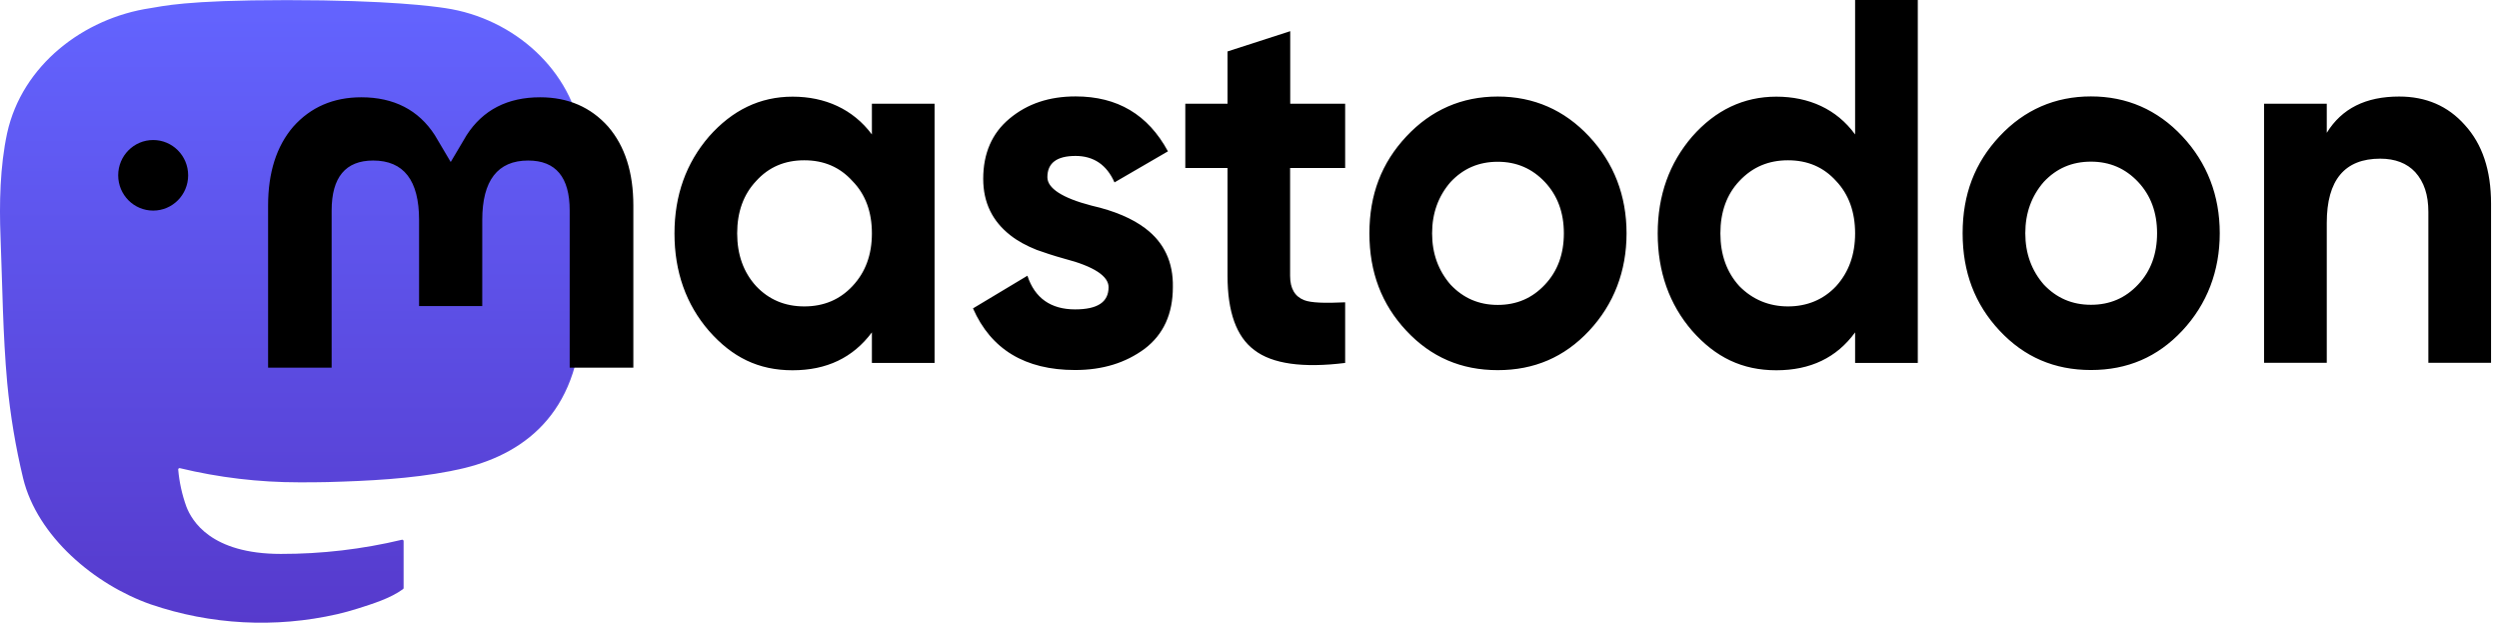
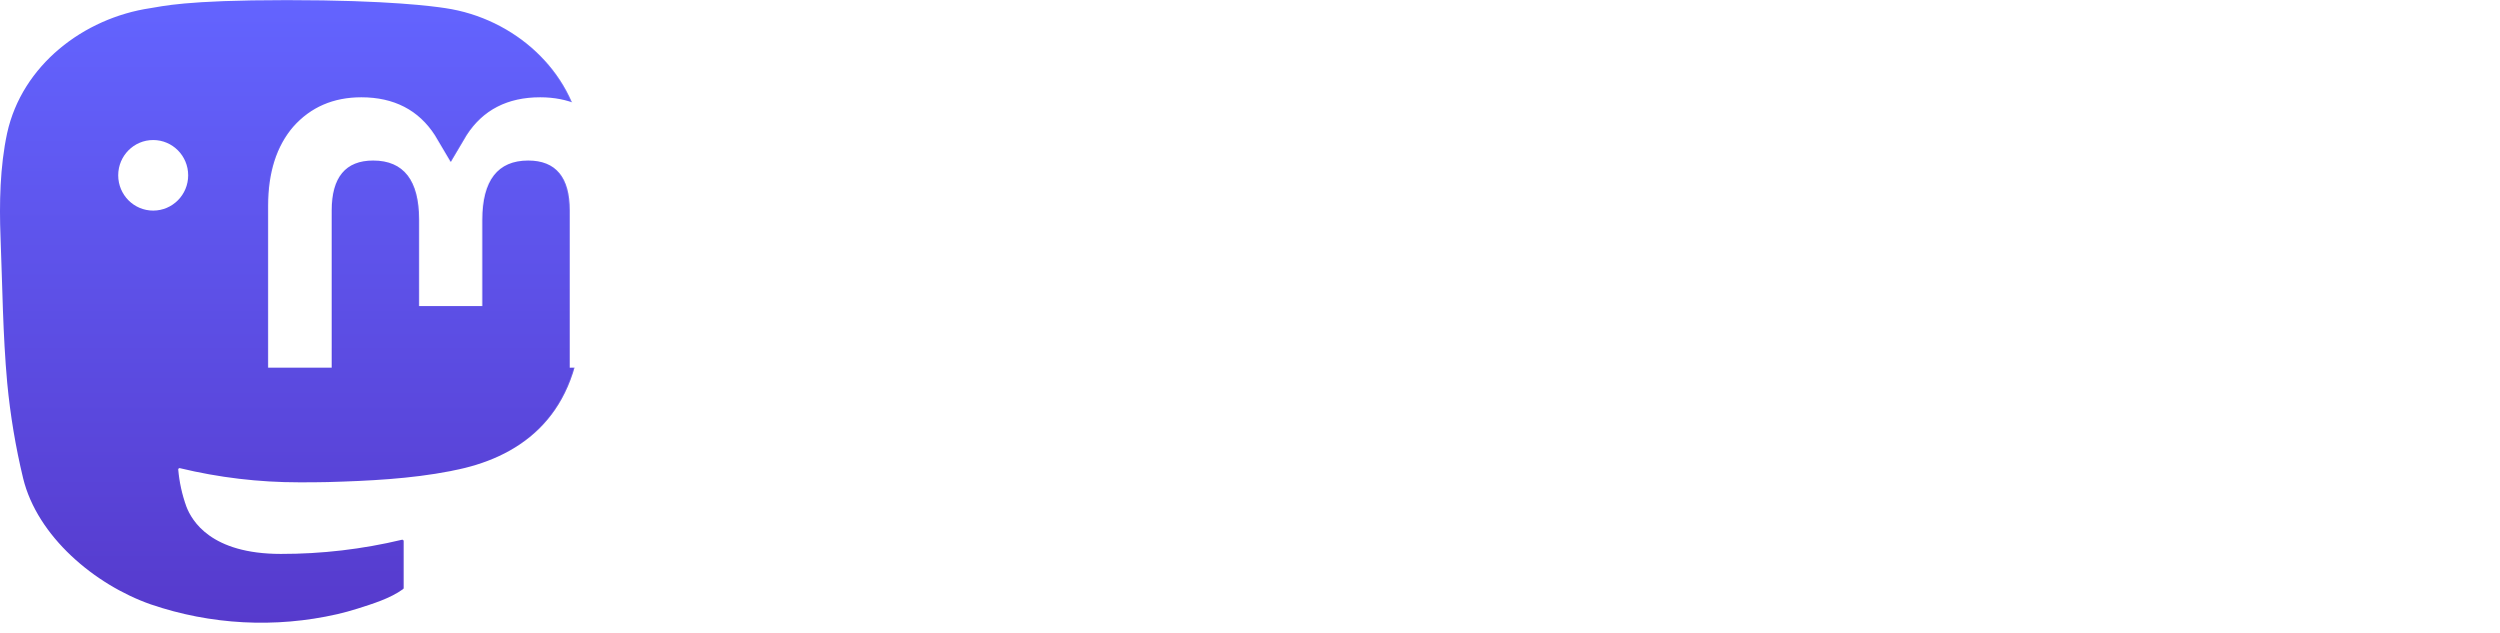
- <svg xmlns="http://www.w3.org/2000/svg" xmlns:xlink="http://www.w3.org/1999/xlink" width="261" height="66" viewBox="0 0 261 66" fill="none">
+ <svg xmlns="http://www.w3.org/2000/svg" xmlns:xlink="http://www.w3.org/1999/xlink" width="261" height="66" viewBox="0 0 261 66" fill="none" version="1.1" id="svg18">
+   <defs id="defs22" />
  <symbol id="logo-symbol-wordmark">
-     <path d="M60.754 14.403C59.814 7.419 53.727 1.916 46.512 0.849C45.294 0.669 40.682 0.013 29.997 0.013H29.918C19.23 0.013 16.937 0.669 15.72 0.849C8.705 1.886 2.299 6.832 0.745 13.898C-0.003 17.378 -0.083 21.237 0.056 24.776C0.254 29.851 0.293 34.918 0.753 39.973C1.072 43.331 1.628 46.661 2.417 49.941C3.894 55.997 9.875 61.037 15.734 63.093C22.008 65.237 28.754 65.593 35.218 64.121C35.929 63.956 36.632 63.764 37.325 63.545C38.897 63.046 40.738 62.487 42.091 61.507C42.11 61.493 42.125 61.475 42.136 61.455C42.147 61.434 42.153 61.412 42.153 61.389V56.49C42.153 56.469 42.148 56.447 42.138 56.428C42.129 56.409 42.115 56.392 42.098 56.379C42.081 56.365 42.061 56.356 42.04 56.351C42.019 56.346 41.997 56.347 41.976 56.351C37.834 57.341 33.59 57.836 29.332 57.829C22.005 57.829 20.034 54.351 19.469 52.904C19.016 51.653 18.727 50.348 18.612 49.022C18.611 49 18.615 48.977 18.624 48.957C18.633 48.937 18.647 48.919 18.664 48.904C18.682 48.89 18.702 48.88 18.724 48.876C18.745 48.871 18.768 48.871 18.79 48.877C22.862 49.859 27.037 50.355 31.227 50.354C32.234 50.354 33.239 50.354 34.246 50.328C38.46 50.209 42.901 49.994 47.047 49.184C47.15 49.164 47.253 49.146 47.342 49.119C53.881 47.864 60.104 43.923 60.736 33.943C60.76 33.55 60.819 29.828 60.819 29.42C60.822 28.035 61.265 19.591 60.754 14.403Z" fill="url(#paint0_linear_89_11)" />
-     <path d="M12.344 18.303C12.344 16.267 13.978 14.619 15.997 14.619C18.016 14.619 19.65 16.267 19.65 18.303C19.65 20.34 18.016 21.987 15.997 21.987C13.978 21.987 12.344 20.34 12.344 18.303Z" fill="currentColor" />
-     <path d="M66.148 21.468V38.384H59.499V21.974C59.499 18.511 58.058 16.76 55.164 16.76C51.975 16.76 50.367 18.848 50.367 22.96V31.95H43.769V22.96C43.769 18.835 42.174 16.76 38.971 16.76C36.09 16.76 34.637 18.511 34.637 21.974V38.384H28V21.468C28 18.018 28.875 15.268 30.624 13.231C32.437 11.195 34.804 10.157 37.736 10.157C41.132 10.157 43.717 11.48 45.415 14.114L47.074 16.915L48.733 14.114C50.431 11.48 53.004 10.157 56.412 10.157C59.344 10.157 61.711 11.195 63.525 13.231C65.274 15.268 66.148 18.005 66.148 21.468ZM89.03 29.874C90.406 28.409 91.062 26.579 91.062 24.361C91.062 22.143 90.406 20.301 89.03 18.9C87.705 17.434 86.033 16.734 84.001 16.734C81.969 16.734 80.296 17.434 78.972 18.9C77.647 20.301 76.991 22.143 76.991 24.361C76.991 26.579 77.647 28.422 78.972 29.874C80.296 31.275 81.969 31.989 84.001 31.989C86.033 31.989 87.705 31.288 89.03 29.874ZM91.062 10.832H97.609V37.891H91.062V34.7C89.081 37.346 86.342 38.656 82.779 38.656C79.216 38.656 76.477 37.307 74.046 34.544C71.653 31.781 70.444 28.37 70.444 24.374C70.444 20.379 71.666 17.019 74.046 14.256C76.489 11.493 79.383 10.092 82.779 10.092C86.174 10.092 89.081 11.389 91.062 14.036V10.845V10.832ZM119.654 23.868C121.583 25.334 122.548 27.384 122.496 29.978C122.496 32.741 121.532 34.907 119.551 36.412C117.57 37.878 115.178 38.63 112.284 38.63C107.049 38.63 103.499 36.464 101.621 32.196L107.306 28.785C108.065 31.107 109.737 32.3 112.284 32.3C114.625 32.3 115.782 31.548 115.782 29.978C115.782 28.837 114.265 27.812 111.165 27.008C109.995 26.683 109.03 26.359 108.271 26.087C107.204 25.659 106.29 25.166 105.532 24.569C103.654 23.103 102.689 21.157 102.689 18.667C102.689 16.02 103.602 13.906 105.429 12.388C107.306 10.819 109.596 10.066 112.335 10.066C116.709 10.066 119.898 11.96 121.982 15.8L116.4 19.043C115.59 17.201 114.213 16.28 112.335 16.28C110.355 16.28 109.39 17.032 109.39 18.498C109.39 19.64 110.908 20.664 114.008 21.468C116.4 22.013 118.278 22.818 119.641 23.855L119.654 23.868ZM140.477 17.538H134.741V28.798C134.741 30.147 135.255 30.964 136.22 31.34C136.927 31.613 138.355 31.665 140.49 31.561V37.891C136.079 38.436 132.876 37.995 130.998 36.542C129.12 35.141 128.207 32.534 128.207 28.811V17.538H123.795V10.832H128.207V5.37L134.754 3.256V10.832H140.49V17.538H140.477ZM161.352 29.719C162.677 28.318 163.333 26.528 163.333 24.361C163.333 22.195 162.677 20.418 161.352 19.004C160.027 17.603 158.407 16.889 156.426 16.889C154.445 16.889 152.825 17.59 151.5 19.004C150.227 20.47 149.571 22.247 149.571 24.361C149.571 26.476 150.227 28.253 151.5 29.719C152.825 31.12 154.445 31.833 156.426 31.833C158.407 31.833 160.027 31.133 161.352 29.719ZM146.883 34.531C144.297 31.768 143.024 28.422 143.024 24.361C143.024 20.301 144.297 17.006 146.883 14.243C149.468 11.48 152.67 10.079 156.426 10.079C160.182 10.079 163.384 11.48 165.97 14.243C168.555 17.006 169.88 20.418 169.88 24.361C169.88 28.305 168.555 31.768 165.97 34.531C163.384 37.294 160.233 38.643 156.426 38.643C152.619 38.643 149.468 37.294 146.883 34.531ZM191.771 29.874C193.095 28.409 193.751 26.579 193.751 24.361C193.751 22.143 193.095 20.301 191.771 18.9C190.446 17.434 188.774 16.734 186.742 16.734C184.709 16.734 183.037 17.434 181.661 18.9C180.336 20.301 179.68 22.143 179.68 24.361C179.68 26.579 180.336 28.422 181.661 29.874C183.037 31.275 184.761 31.989 186.742 31.989C188.722 31.989 190.446 31.288 191.771 29.874ZM193.751 0H200.298V37.891H193.751V34.7C191.822 37.346 189.082 38.656 185.52 38.656C181.957 38.656 179.179 37.307 176.735 34.544C174.343 31.781 173.134 28.37 173.134 24.374C173.134 20.379 174.356 17.019 176.735 14.256C179.166 11.493 182.111 10.092 185.52 10.092C188.928 10.092 191.822 11.389 193.751 14.036V0.013V0ZM223.308 29.706C224.633 28.305 225.289 26.515 225.289 24.348C225.289 22.182 224.633 20.405 223.308 18.991C221.983 17.59 220.363 16.877 218.382 16.877C216.401 16.877 214.78 17.577 213.456 18.991C212.182 20.457 211.526 22.234 211.526 24.348C211.526 26.463 212.182 28.24 213.456 29.706C214.78 31.107 216.401 31.82 218.382 31.82C220.363 31.82 221.983 31.12 223.308 29.706ZM208.838 34.518C206.253 31.755 204.98 28.409 204.98 24.348C204.98 20.288 206.253 16.993 208.838 14.23C211.424 11.467 214.626 10.066 218.382 10.066C222.137 10.066 225.34 11.467 227.925 14.23C230.511 16.993 231.835 20.405 231.835 24.348C231.835 28.292 230.511 31.755 227.925 34.518C225.34 37.281 222.189 38.63 218.382 38.63C214.575 38.63 211.424 37.281 208.838 34.518ZM260.17 21.261V37.878H253.623V22.13C253.623 20.34 253.173 18.991 252.247 17.966C251.385 17.045 250.164 16.565 248.594 16.565C244.89 16.565 243.012 18.783 243.012 23.272V37.878H236.466V10.832H243.012V13.867C244.581 11.325 247.077 10.079 250.575 10.079C253.366 10.079 255.656 11.052 257.431 13.05C259.257 15.047 260.17 17.759 260.17 21.274" fill="currentColor" />
-     <defs>
+     <path d="M60.754 14.403C59.814 7.419 53.727 1.916 46.512 0.849C45.294 0.669 40.682 0.013 29.997 0.013H29.918C19.23 0.013 16.937 0.669 15.72 0.849C8.705 1.886 2.299 6.832 0.745 13.898C-0.003 17.378 -0.083 21.237 0.056 24.776C0.254 29.851 0.293 34.918 0.753 39.973C1.072 43.331 1.628 46.661 2.417 49.941C3.894 55.997 9.875 61.037 15.734 63.093C22.008 65.237 28.754 65.593 35.218 64.121C35.929 63.956 36.632 63.764 37.325 63.545C38.897 63.046 40.738 62.487 42.091 61.507C42.11 61.493 42.125 61.475 42.136 61.455C42.147 61.434 42.153 61.412 42.153 61.389V56.49C42.153 56.469 42.148 56.447 42.138 56.428C42.129 56.409 42.115 56.392 42.098 56.379C42.081 56.365 42.061 56.356 42.04 56.351C42.019 56.346 41.997 56.347 41.976 56.351C37.834 57.341 33.59 57.836 29.332 57.829C22.005 57.829 20.034 54.351 19.469 52.904C19.016 51.653 18.727 50.348 18.612 49.022C18.611 49 18.615 48.977 18.624 48.957C18.633 48.937 18.647 48.919 18.664 48.904C18.682 48.89 18.702 48.88 18.724 48.876C18.745 48.871 18.768 48.871 18.79 48.877C22.862 49.859 27.037 50.355 31.227 50.354C32.234 50.354 33.239 50.354 34.246 50.328C38.46 50.209 42.901 49.994 47.047 49.184C47.15 49.164 47.253 49.146 47.342 49.119C53.881 47.864 60.104 43.923 60.736 33.943C60.76 33.55 60.819 29.828 60.819 29.42C60.822 28.035 61.265 19.591 60.754 14.403Z" fill="url(#paint0_linear_89_11)" id="path2" />
+     <path d="M12.344 18.303C12.344 16.267 13.978 14.619 15.997 14.619C18.016 14.619 19.65 16.267 19.65 18.303C19.65 20.34 18.016 21.987 15.997 21.987C13.978 21.987 12.344 20.34 12.344 18.303Z" fill="currentColor" id="path4" />
+     <path d="M66.148 21.468V38.384H59.499V21.974C59.499 18.511 58.058 16.76 55.164 16.76C51.975 16.76 50.367 18.848 50.367 22.96V31.95H43.769V22.96C43.769 18.835 42.174 16.76 38.971 16.76C36.09 16.76 34.637 18.511 34.637 21.974V38.384H28V21.468C28 18.018 28.875 15.268 30.624 13.231C32.437 11.195 34.804 10.157 37.736 10.157C41.132 10.157 43.717 11.48 45.415 14.114L47.074 16.915L48.733 14.114C50.431 11.48 53.004 10.157 56.412 10.157C59.344 10.157 61.711 11.195 63.525 13.231C65.274 15.268 66.148 18.005 66.148 21.468ZM89.03 29.874C90.406 28.409 91.062 26.579 91.062 24.361C91.062 22.143 90.406 20.301 89.03 18.9C87.705 17.434 86.033 16.734 84.001 16.734C81.969 16.734 80.296 17.434 78.972 18.9C77.647 20.301 76.991 22.143 76.991 24.361C76.991 26.579 77.647 28.422 78.972 29.874C80.296 31.275 81.969 31.989 84.001 31.989C86.033 31.989 87.705 31.288 89.03 29.874ZM91.062 10.832H97.609V37.891H91.062V34.7C89.081 37.346 86.342 38.656 82.779 38.656C79.216 38.656 76.477 37.307 74.046 34.544C71.653 31.781 70.444 28.37 70.444 24.374C70.444 20.379 71.666 17.019 74.046 14.256C76.489 11.493 79.383 10.092 82.779 10.092C86.174 10.092 89.081 11.389 91.062 14.036V10.845V10.832ZM119.654 23.868C121.583 25.334 122.548 27.384 122.496 29.978C122.496 32.741 121.532 34.907 119.551 36.412C117.57 37.878 115.178 38.63 112.284 38.63C107.049 38.63 103.499 36.464 101.621 32.196L107.306 28.785C108.065 31.107 109.737 32.3 112.284 32.3C114.625 32.3 115.782 31.548 115.782 29.978C115.782 28.837 114.265 27.812 111.165 27.008C109.995 26.683 109.03 26.359 108.271 26.087C107.204 25.659 106.29 25.166 105.532 24.569C103.654 23.103 102.689 21.157 102.689 18.667C102.689 16.02 103.602 13.906 105.429 12.388C107.306 10.819 109.596 10.066 112.335 10.066C116.709 10.066 119.898 11.96 121.982 15.8L116.4 19.043C115.59 17.201 114.213 16.28 112.335 16.28C110.355 16.28 109.39 17.032 109.39 18.498C109.39 19.64 110.908 20.664 114.008 21.468C116.4 22.013 118.278 22.818 119.641 23.855L119.654 23.868ZM140.477 17.538H134.741V28.798C134.741 30.147 135.255 30.964 136.22 31.34C136.927 31.613 138.355 31.665 140.49 31.561V37.891C136.079 38.436 132.876 37.995 130.998 36.542C129.12 35.141 128.207 32.534 128.207 28.811V17.538H123.795V10.832H128.207V5.37L134.754 3.256V10.832H140.49V17.538H140.477ZM161.352 29.719C162.677 28.318 163.333 26.528 163.333 24.361C163.333 22.195 162.677 20.418 161.352 19.004C160.027 17.603 158.407 16.889 156.426 16.889C154.445 16.889 152.825 17.59 151.5 19.004C150.227 20.47 149.571 22.247 149.571 24.361C149.571 26.476 150.227 28.253 151.5 29.719C152.825 31.12 154.445 31.833 156.426 31.833C158.407 31.833 160.027 31.133 161.352 29.719ZM146.883 34.531C144.297 31.768 143.024 28.422 143.024 24.361C143.024 20.301 144.297 17.006 146.883 14.243C149.468 11.48 152.67 10.079 156.426 10.079C160.182 10.079 163.384 11.48 165.97 14.243C168.555 17.006 169.88 20.418 169.88 24.361C169.88 28.305 168.555 31.768 165.97 34.531C163.384 37.294 160.233 38.643 156.426 38.643C152.619 38.643 149.468 37.294 146.883 34.531ZM191.771 29.874C193.095 28.409 193.751 26.579 193.751 24.361C193.751 22.143 193.095 20.301 191.771 18.9C190.446 17.434 188.774 16.734 186.742 16.734C184.709 16.734 183.037 17.434 181.661 18.9C180.336 20.301 179.68 22.143 179.68 24.361C179.68 26.579 180.336 28.422 181.661 29.874C183.037 31.275 184.761 31.989 186.742 31.989C188.722 31.989 190.446 31.288 191.771 29.874ZM193.751 0H200.298V37.891H193.751V34.7C191.822 37.346 189.082 38.656 185.52 38.656C181.957 38.656 179.179 37.307 176.735 34.544C174.343 31.781 173.134 28.37 173.134 24.374C173.134 20.379 174.356 17.019 176.735 14.256C179.166 11.493 182.111 10.092 185.52 10.092C188.928 10.092 191.822 11.389 193.751 14.036V0.013V0ZM223.308 29.706C224.633 28.305 225.289 26.515 225.289 24.348C225.289 22.182 224.633 20.405 223.308 18.991C221.983 17.59 220.363 16.877 218.382 16.877C216.401 16.877 214.78 17.577 213.456 18.991C212.182 20.457 211.526 22.234 211.526 24.348C211.526 26.463 212.182 28.24 213.456 29.706C214.78 31.107 216.401 31.82 218.382 31.82C220.363 31.82 221.983 31.12 223.308 29.706ZM208.838 34.518C206.253 31.755 204.98 28.409 204.98 24.348C204.98 20.288 206.253 16.993 208.838 14.23C211.424 11.467 214.626 10.066 218.382 10.066C222.137 10.066 225.34 11.467 227.925 14.23C230.511 16.993 231.835 20.405 231.835 24.348C231.835 28.292 230.511 31.755 227.925 34.518C225.34 37.281 222.189 38.63 218.382 38.63C214.575 38.63 211.424 37.281 208.838 34.518ZM260.17 21.261V37.878H253.623V22.13C253.623 20.34 253.173 18.991 252.247 17.966C251.385 17.045 250.164 16.565 248.594 16.565C244.89 16.565 243.012 18.783 243.012 23.272V37.878H236.466V10.832H243.012V13.867C244.581 11.325 247.077 10.079 250.575 10.079C253.366 10.079 255.656 11.052 257.431 13.05C259.257 15.047 260.17 17.759 260.17 21.274" fill="currentColor" id="path6" />
+     <defs id="defs13">
      <linearGradient id="paint0_linear_89_11" x1="30.5" y1="0.013" x2="30.5" y2="65.013" gradientUnits="userSpaceOnUse">
-         <stop stop-color="#6364FF" />
-         <stop offset="1" stop-color="#563ACC" />
+         <stop stop-color="#6364FF" id="stop8" />
+         <stop offset="1" stop-color="#563ACC" id="stop10" />
      </linearGradient>
    </defs>
  </symbol>
-   <use xlink:href="#logo-symbol-wordmark" />
+   <use xlink:href="#logo-symbol-wordmark" style="color:#fff" id="use16" />
</svg>
